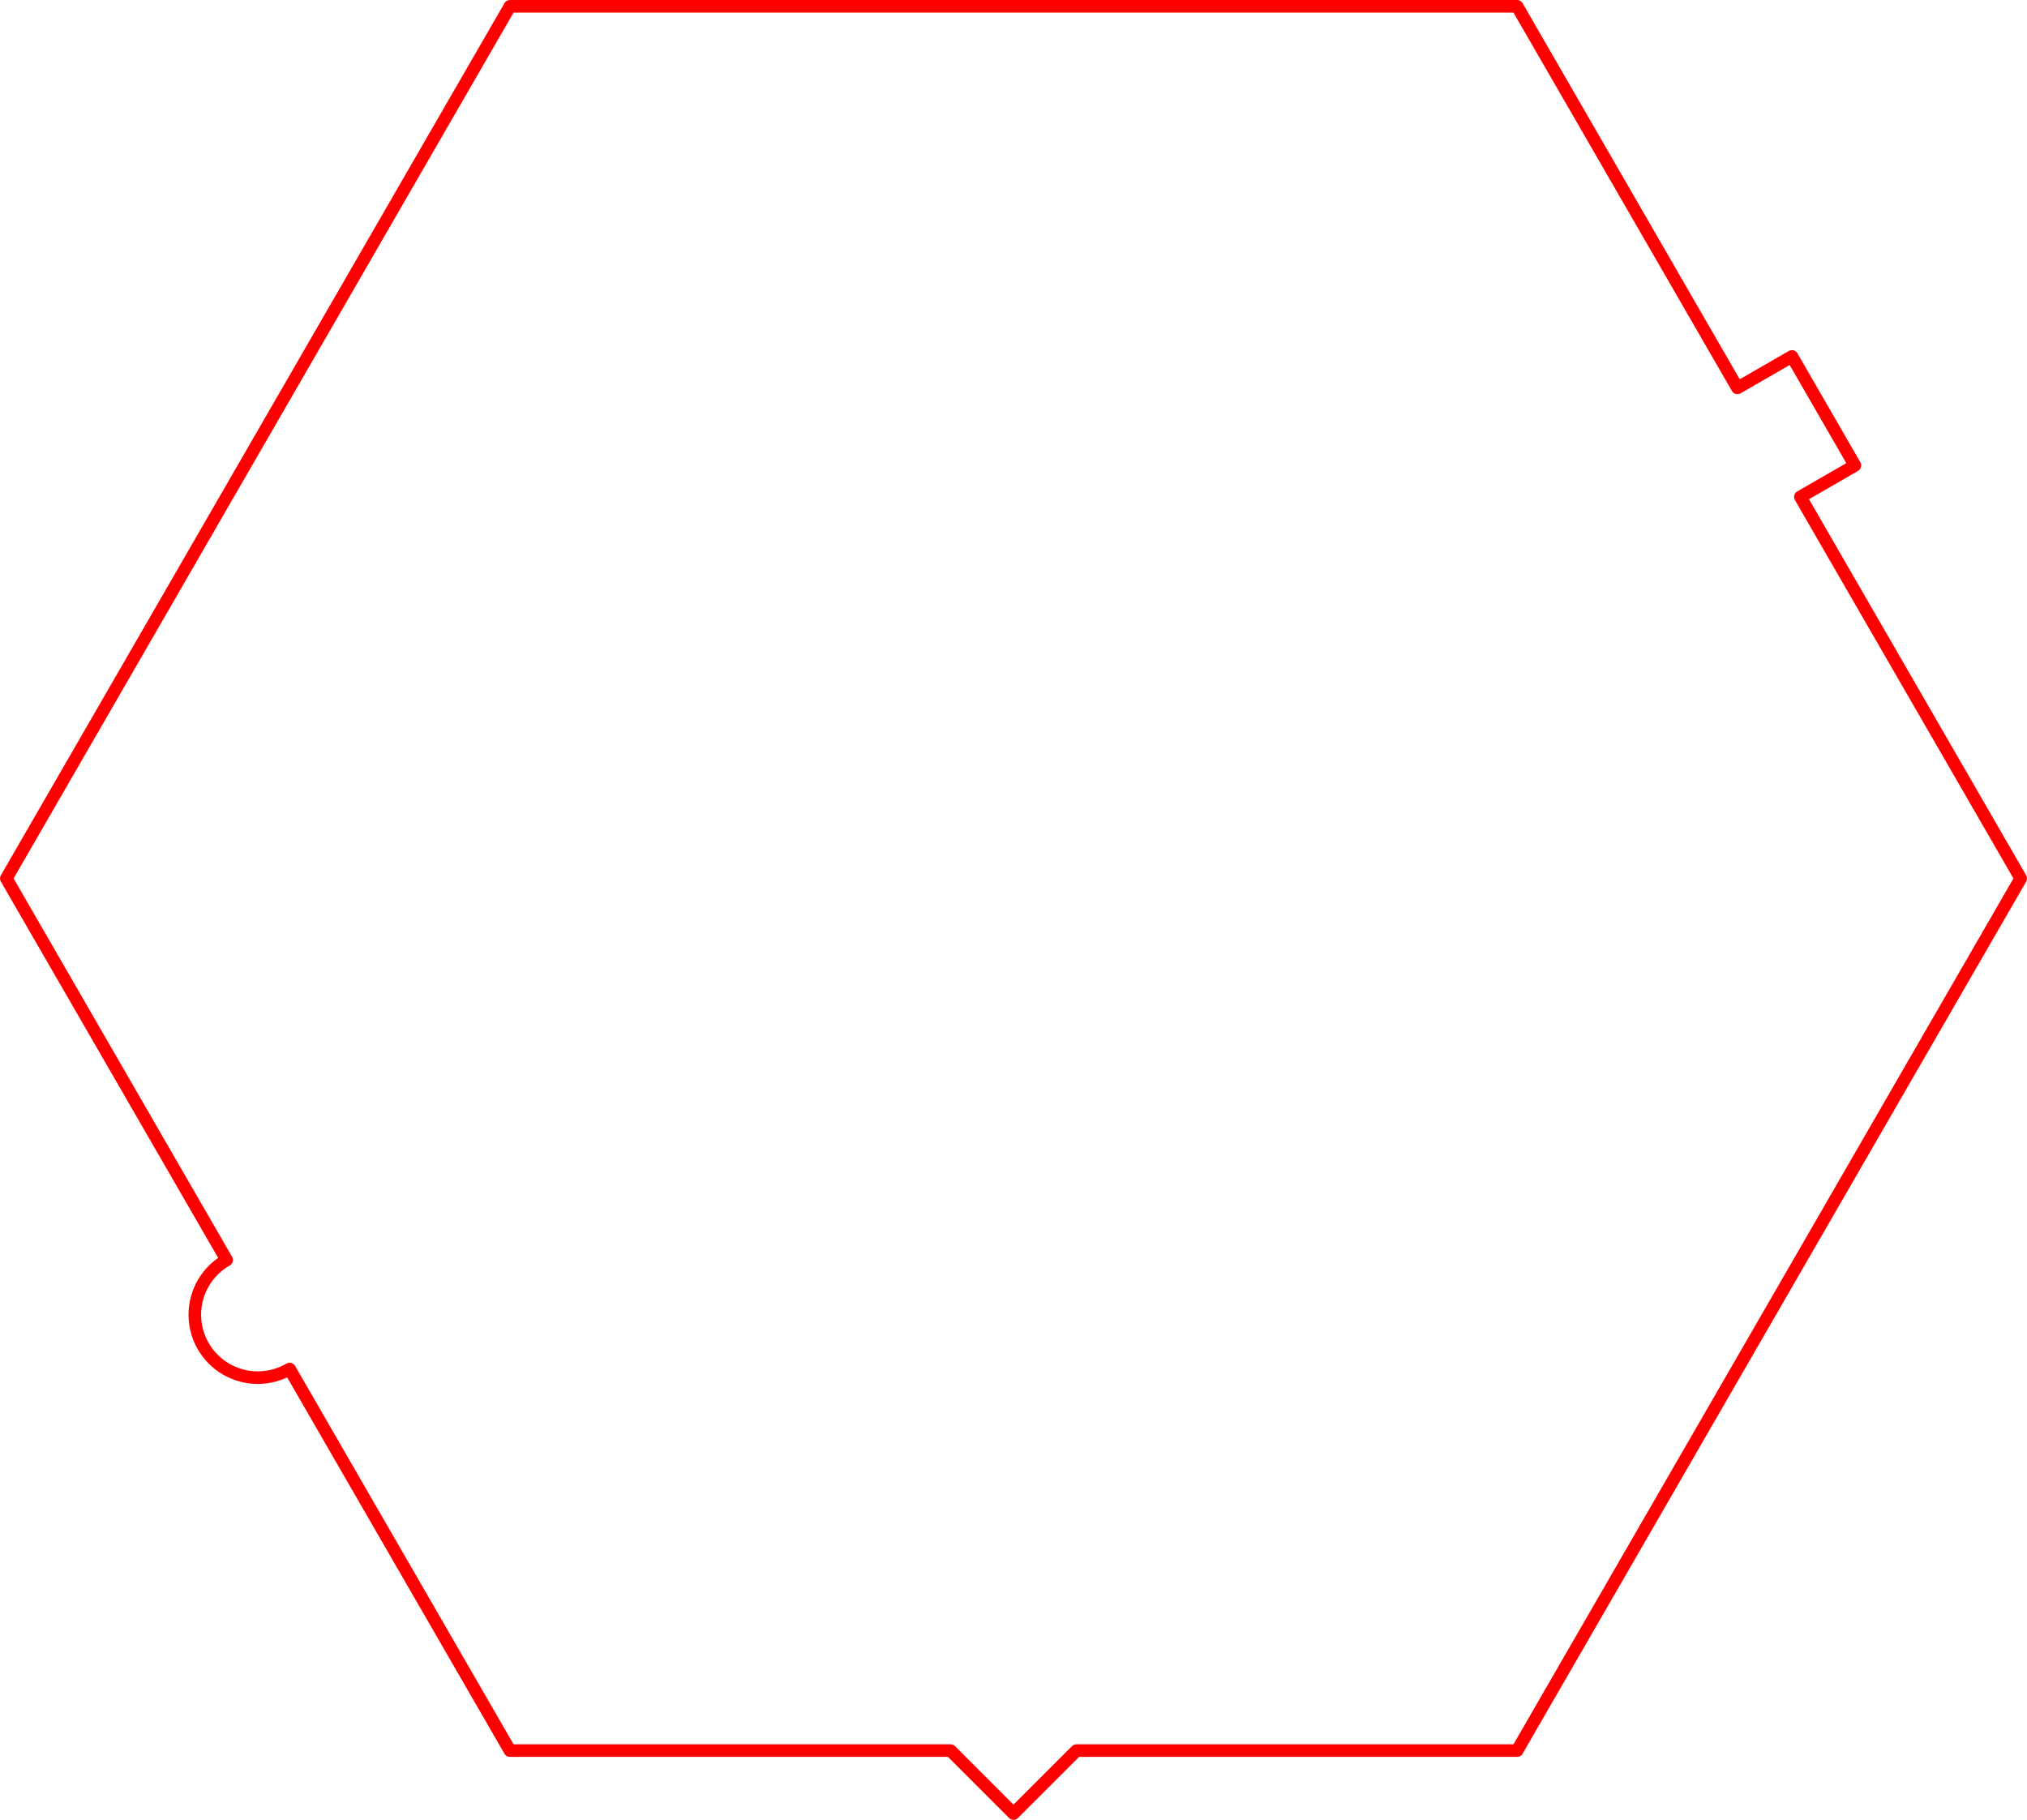
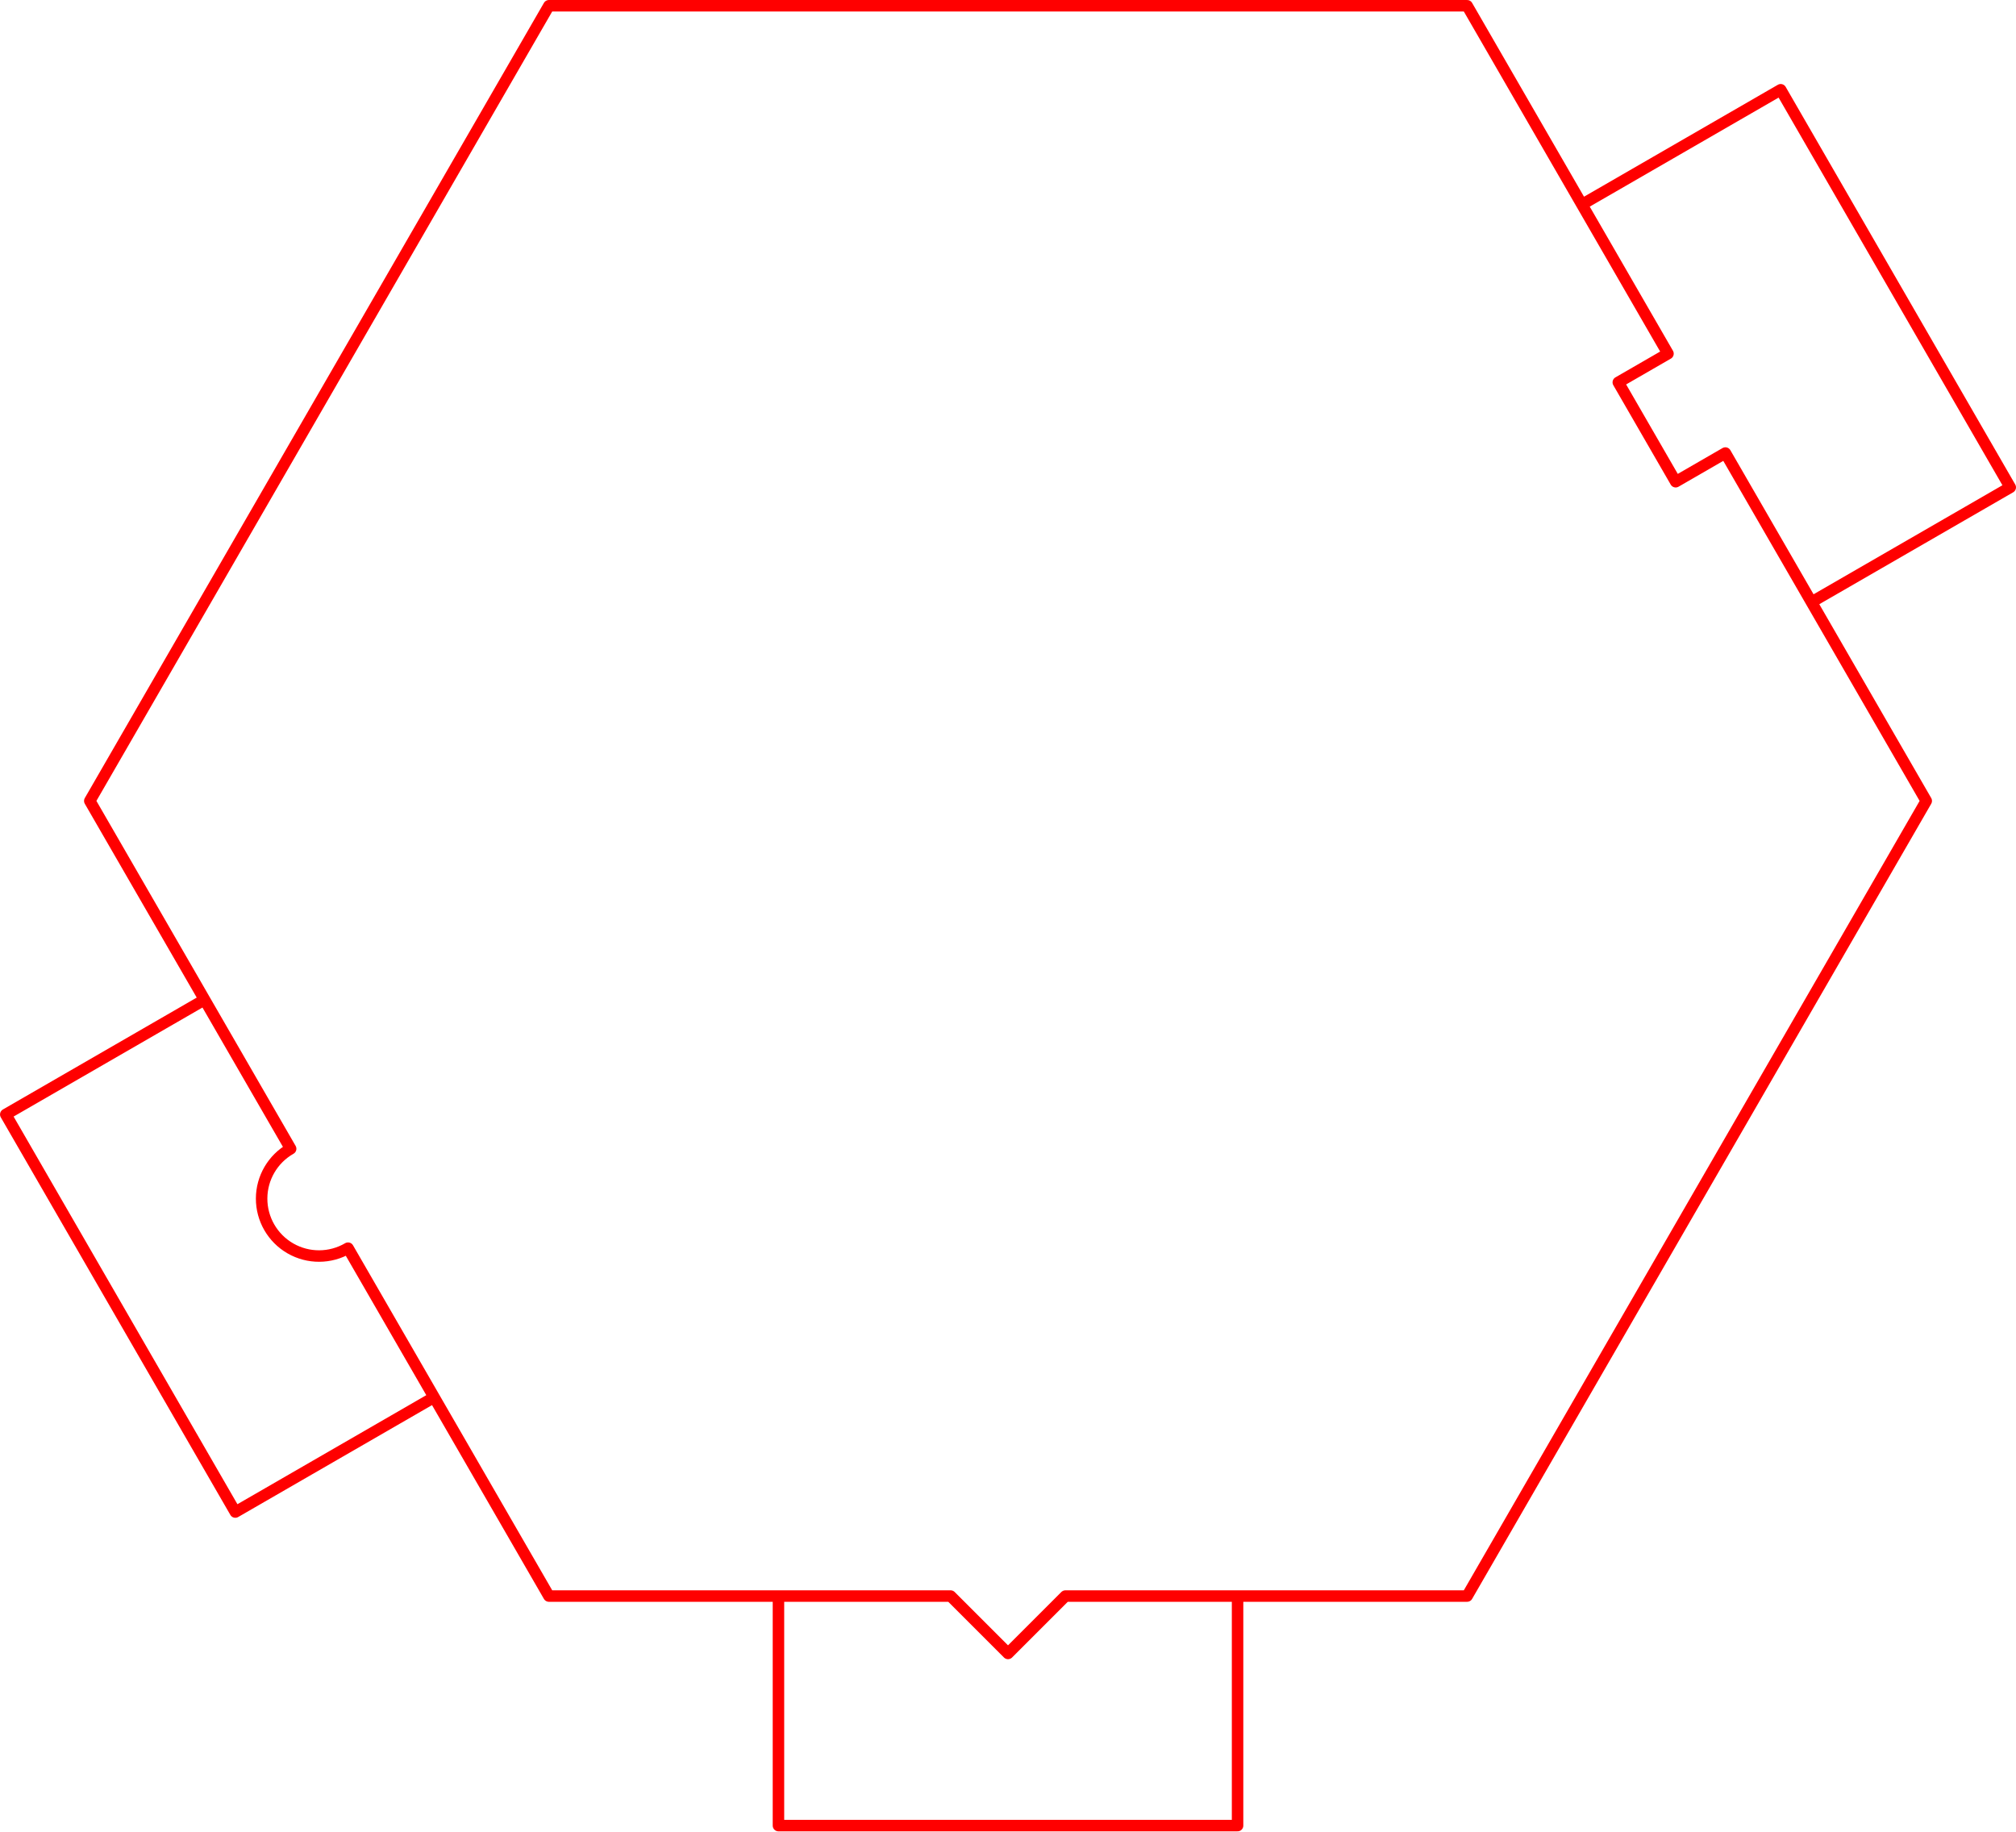
- <svg xmlns="http://www.w3.org/2000/svg" width="644px" height="578.26px" viewBox="-2.01 -279.13 644.01 578.26" vector-effect="non-scaling-stroke">
-   <path fill="none" stroke="red" stroke-width="4" stroke-linejoin="round" stroke-linecap="round" stroke-dasharray="none" d="M 0,0 L 40,69.28 L 70,121.24 A 20 20 150 1 0 90 155.88 L 120,207.85 L 160,277.13 L 240,277.13 L 300,277.13 L 320,297.13 L 340,277.13 L 400,277.13 L 480,277.13 L 520,207.85 L 600,69.28 L 640,0 L 600,-69.28 L 570,-121.24 L 587.32,-131.24 L 567.32,-165.88 L 550,-155.88 L 520,-207.85 L 480,-277.13 L 400,-277.13 L 240,-277.13 L 160,-277.13 L 120,-207.85 L 40,-69.28 L 0,0 " />
+ <svg xmlns="http://www.w3.org/2000/svg" width="702.56px" height="638.26px" viewBox="-31.29 -279.13 702.57 638.26" vector-effect="non-scaling-stroke">
+   <path fill="none" stroke="red" stroke-width="4" stroke-linejoin="round" stroke-linecap="round" stroke-dasharray="none" d="M 0,0 L 40,69.28 L 70,121.24 A 20 20 150 1 0 90 155.88 L 120,207.85 L 160,277.13 L 240,277.13 L 300,277.13 L 320,297.13 L 340,277.13 L 400,277.13 L 480,277.13 L 640,0 L 600,-69.28 L 570,-121.24 L 552.68,-111.24 L 532.68,-145.88 L 550,-155.88 L 520,-207.85 L 480,-277.13 L 160,-277.13 L 0,0 M 40,69.28 L -29.28,109.28 L 50.72,247.85 L 120,207.85 L 90,155.88 A 20 20 -570 1 1 70 121.24 L 40,69.28 M 160,277.13 M 240,277.13 L 240,357.13 L 400,357.13 L 400,277.13 L 340,277.13 L 320,297.13 L 300,277.13 L 240,277.13 M 480,277.13 M 640,0 M 600,-69.28 L 669.28,-109.28 L 589.28,-247.85 L 520,-207.85 L 550,-155.88 L 532.68,-145.88 L 552.68,-111.24 L 570,-121.24 L 600,-69.28 M 480,-277.13 M 160,-277.13 M 0,0 " />
</svg>
